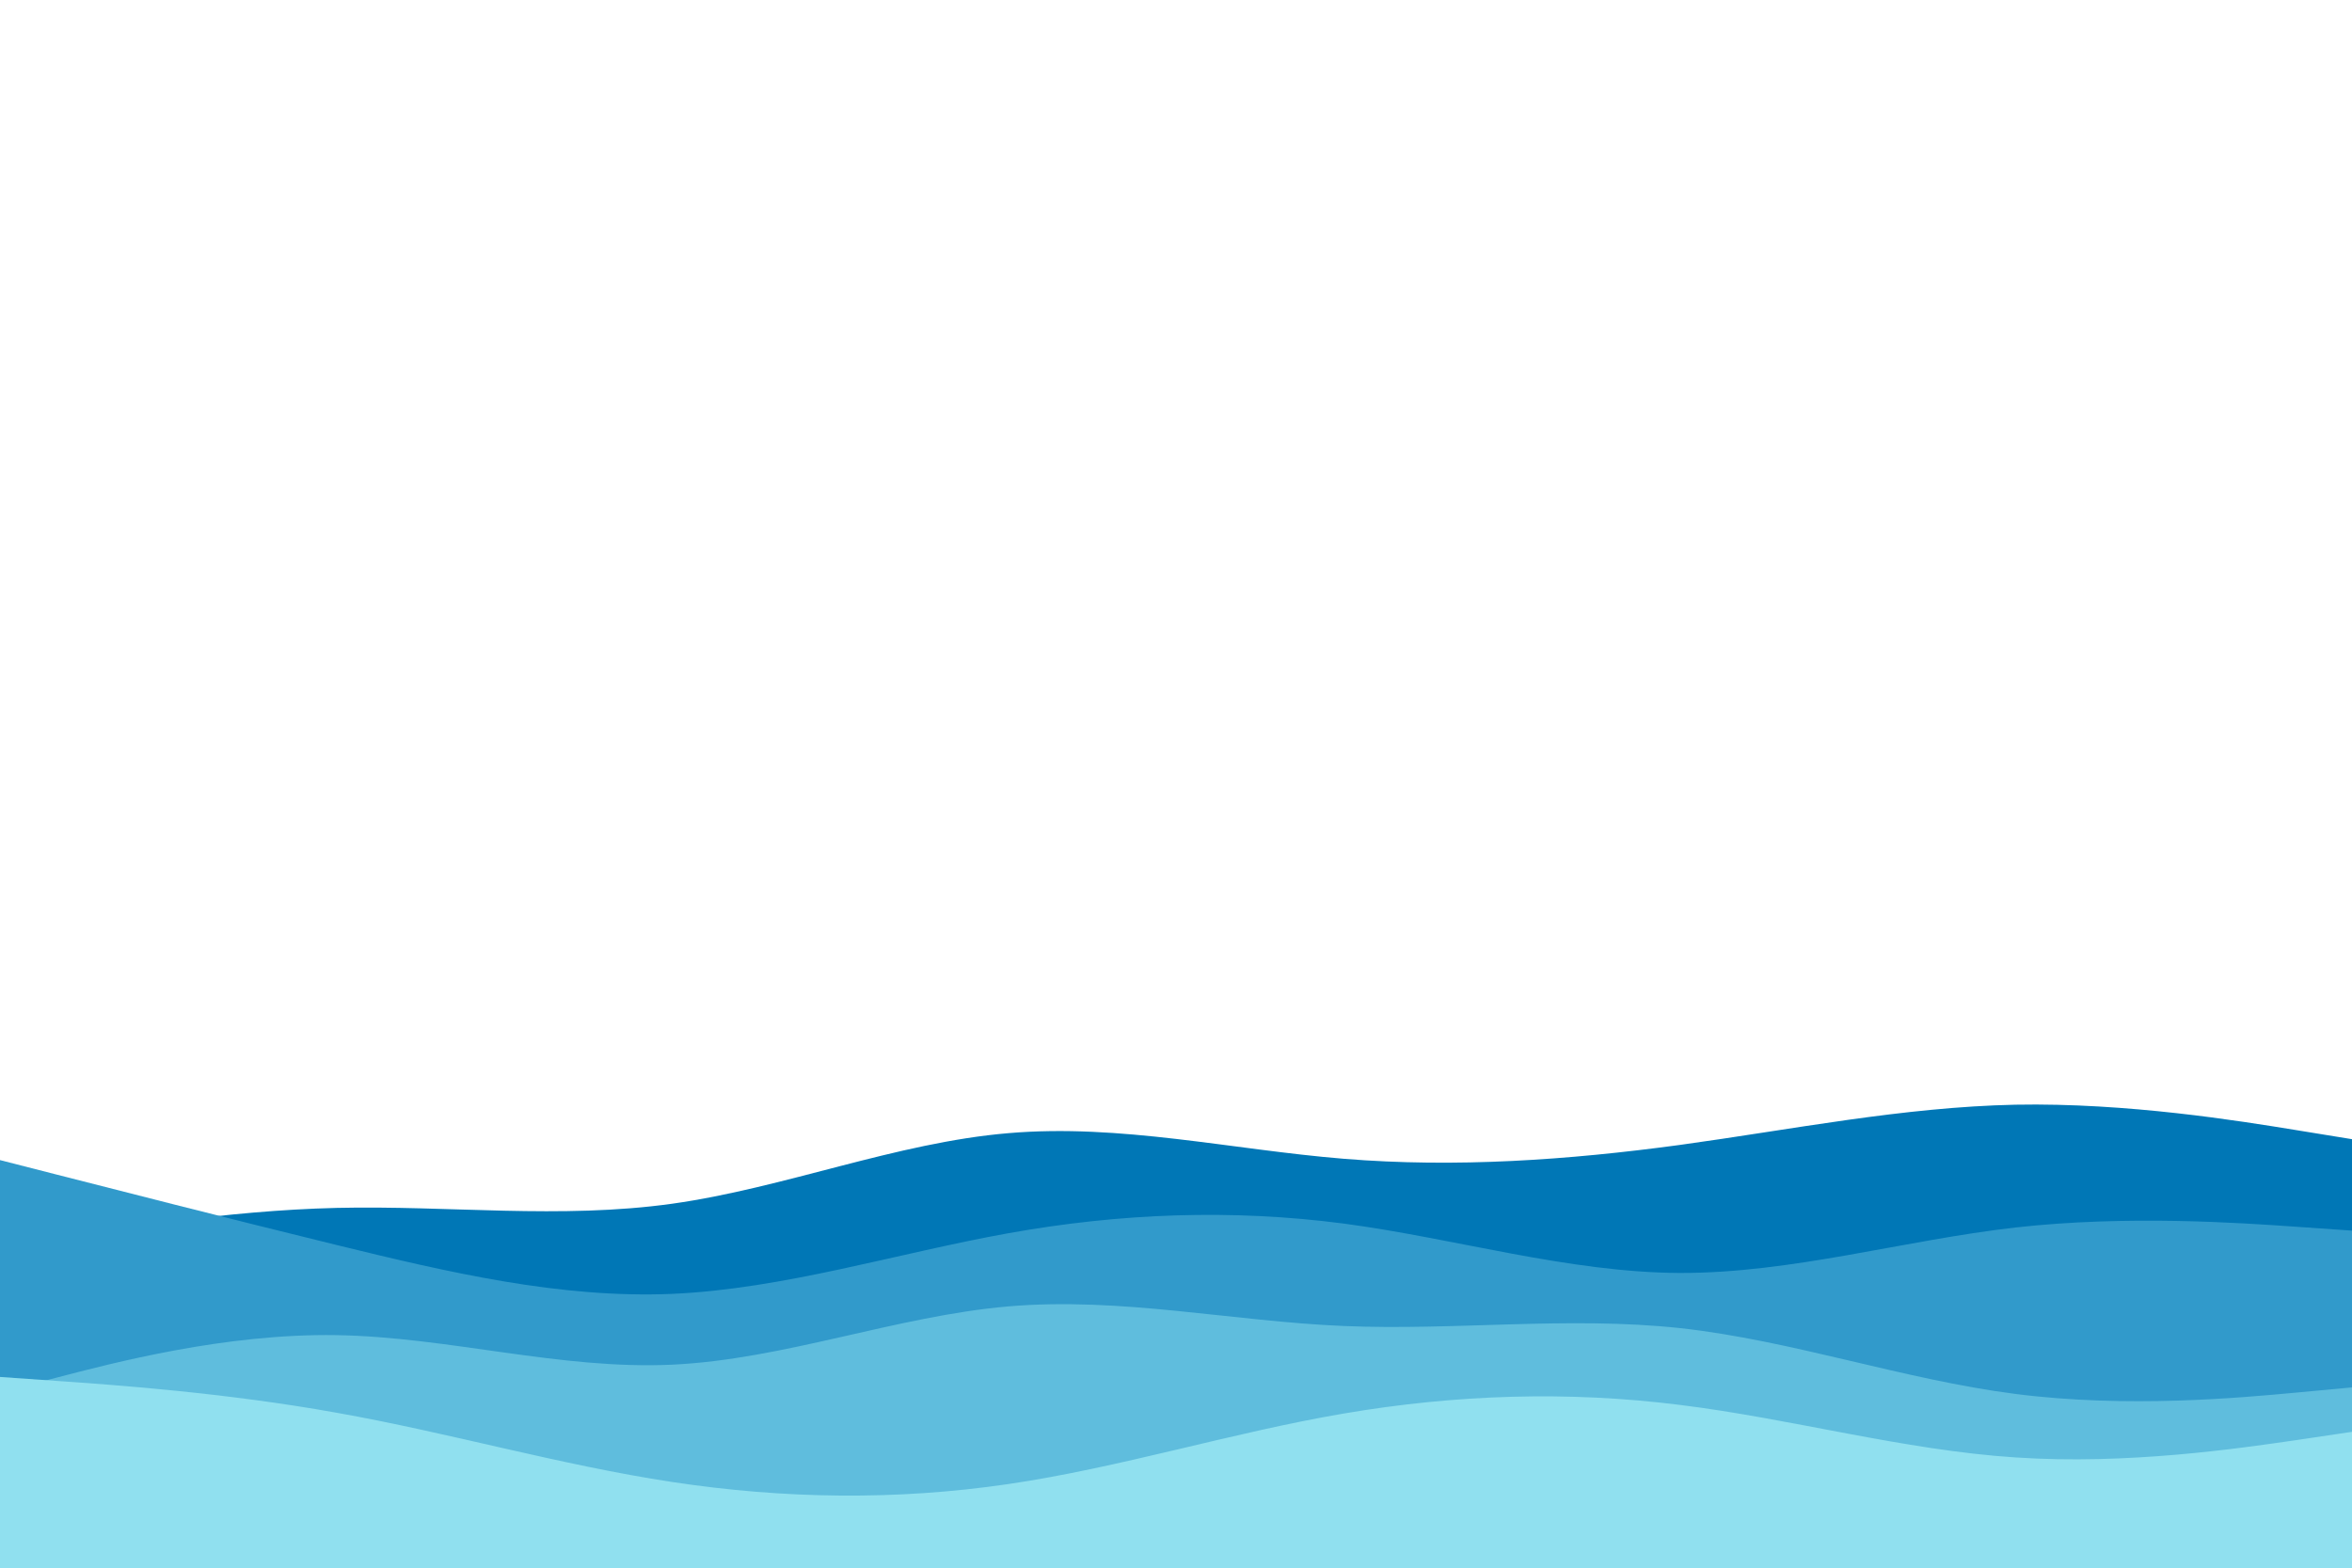
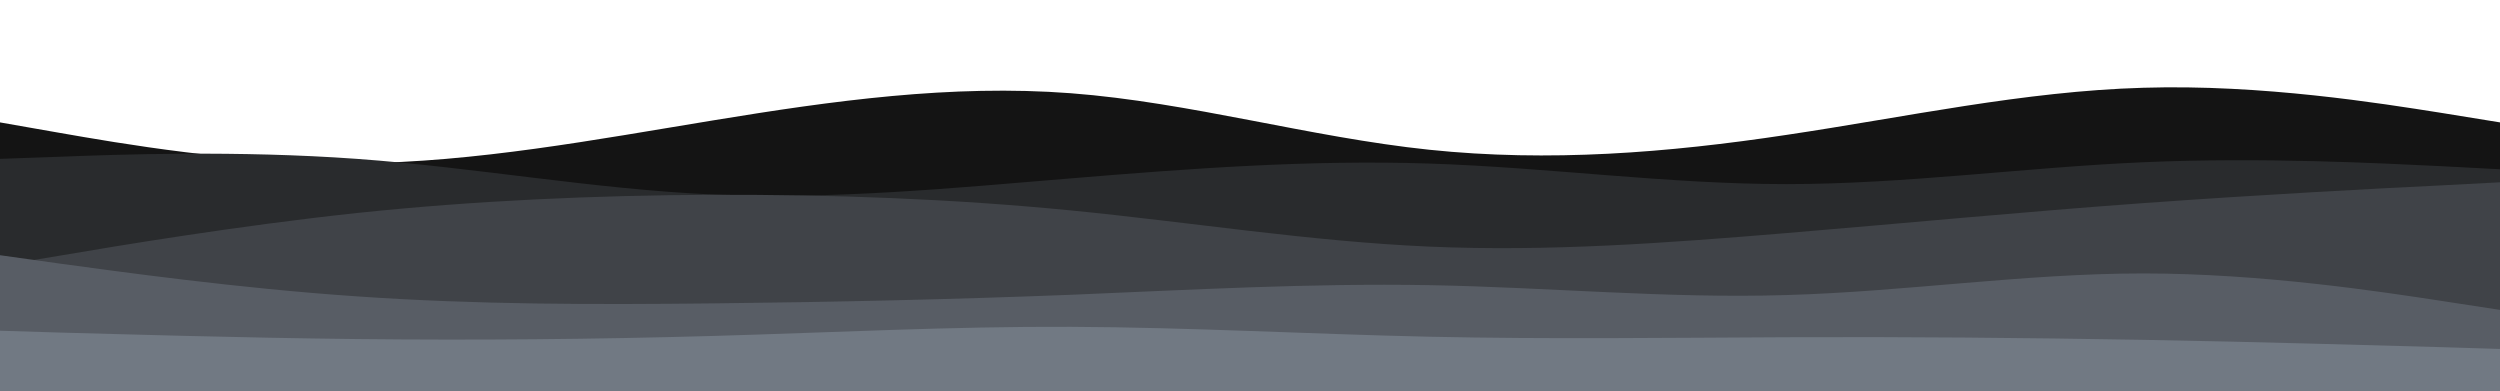
- <svg xmlns="http://www.w3.org/2000/svg" id="visual" viewBox="0 0 900 600" width="900" height="600" version="1.1">
-   <path d="M0 478L21.5 474.3C43 470.7 86 463.3 128.8 462.3C171.7 461.3 214.3 466.7 257.2 460.7C300 454.7 343 437.3 385.8 433.7C428.7 430 471.3 440 514.2 443.5C557 447 600 444 642.8 438.2C685.7 432.3 728.3 423.7 771.2 422.8C814 422 857 429 878.5 432.5L900 436L900 601L878.5 601C857 601 814 601 771.2 601C728.3 601 685.7 601 642.8 601C600 601 557 601 514.2 601C471.3 601 428.7 601 385.8 601C343 601 300 601 257.2 601C214.3 601 171.7 601 128.8 601C86 601 43 601 21.5 601L0 601Z" fill="#0077b6" />
-   <path d="M0 444L21.5 449.5C43 455 86 466 128.8 476.5C171.7 487 214.3 497 257.2 495.2C300 493.3 343 479.7 385.8 472C428.7 464.3 471.3 462.7 514.2 468.3C557 474 600 487 642.8 487.2C685.7 487.3 728.3 474.7 771.2 469.8C814 465 857 468 878.5 469.5L900 471L900 601L878.5 601C857 601 814 601 771.2 601C728.3 601 685.7 601 642.8 601C600 601 557 601 514.2 601C471.3 601 428.7 601 385.8 601C343 601 300 601 257.2 601C214.3 601 171.7 601 128.8 601C86 601 43 601 21.5 601L0 601Z" fill="#319acb" />
-   <path d="M0 533L21.5 527.3C43 521.7 86 510.3 128.8 511C171.7 511.7 214.3 524.3 257.2 522.3C300 520.3 343 503.7 385.8 500C428.7 496.3 471.3 505.7 514.2 507.5C557 509.3 600 503.7 642.8 508.3C685.7 513 728.3 528 771.2 533.5C814 539 857 535 878.5 533L900 531L900 601L878.5 601C857 601 814 601 771.2 601C728.3 601 685.7 601 642.8 601C600 601 557 601 514.2 601C471.3 601 428.7 601 385.8 601C343 601 300 601 257.2 601C214.3 601 171.7 601 128.8 601C86 601 43 601 21.5 601L0 601Z" fill="#5fbddd" />
-   <path d="M0 527L21.5 528.5C43 530 86 533 128.8 540.7C171.7 548.3 214.3 560.7 257.2 567.2C300 573.7 343 574.3 385.8 568C428.7 561.7 471.3 548.3 514.2 541C557 533.7 600 532.3 642.8 537.7C685.7 543 728.3 555 771.2 557.8C814 560.7 857 554.3 878.5 551.2L900 548L900 601L878.5 601C857 601 814 601 771.2 601C728.3 601 685.7 601 642.8 601C600 601 557 601 514.2 601C471.3 601 428.7 601 385.8 601C343 601 300 601 257.2 601C214.3 601 171.7 601 128.8 601C86 601 43 601 21.5 601L0 601Z" fill="#90e0ef" />
+ <svg xmlns="http://www.w3.org/2000/svg" id="visual" viewBox="0 0 960 150" width="960" height="150" version="1.1">
+   <path d="M0 47L22.8 51C45.7 55 91.3 63 137 62.7C182.7 62.3 228.3 53.7 274 46.2C319.7 38.7 365.3 32.3 411.2 35.8C457 39.3 503 52.7 548.8 57.5C594.7 62.3 640.3 58.7 686 51.8C731.7 45 777.3 35 823 33.7C868.7 32.3 914.3 39.7 937.2 43.3L960 47L960 151L937.2 151C914.3 151 868.7 151 823 151C777.3 151 731.7 151 686 151C640.3 151 594.7 151 548.8 151C503 151 457 151 411.2 151C365.3 151 319.7 151 274 151C228.3 151 182.7 151 137 151C91.3 151 45.7 151 22.8 151L0 151Z" fill="#141414" />
+   <path d="M0 61L22.8 60.2C45.7 59.3 91.3 57.7 137 61C182.7 64.3 228.3 72.7 274 74.7C319.7 76.7 365.3 72.3 411.2 68.5C457 64.7 503 61.3 548.8 62.8C594.7 64.3 640.3 70.7 686 70.7C731.7 70.7 777.3 64.3 823 62.3C868.7 60.3 914.3 62.7 937.2 63.8L960 65L960 151L937.2 151C914.3 151 868.7 151 823 151C777.3 151 731.7 151 686 151C640.3 151 594.7 151 548.8 151C503 151 457 151 411.2 151C365.3 151 319.7 151 274 151C228.3 151 182.7 151 137 151C91.3 151 45.7 151 22.8 151L0 151Z" fill="#292b2d" />
+   <path d="M0 102L22.8 98.2C45.7 94.3 91.3 86.7 137 81.8C182.7 77 228.3 75 274 74.8C319.7 74.7 365.3 76.3 411.2 80.8C457 85.3 503 92.7 548.8 94.7C594.7 96.7 640.3 93.3 686 89.5C731.7 85.7 777.3 81.3 823 78C868.7 74.7 914.3 72.3 937.2 71.2L960 70L960 151L937.2 151C914.3 151 868.7 151 823 151C777.3 151 731.7 151 686 151C640.3 151 594.7 151 548.8 151C503 151 457 151 411.2 151C365.3 151 319.7 151 274 151C228.3 151 182.7 151 137 151C91.3 151 45.7 151 22.8 151L0 151Z" fill="#404348" />
+   <path d="M0 98L22.8 101.2C45.7 104.3 91.3 110.7 137 113.8C182.7 117 228.3 117 274 116.5C319.7 116 365.3 115 411.2 113.2C457 111.3 503 108.7 548.8 109.5C594.7 110.3 640.3 114.7 686 113.3C731.7 112 777.3 105 823 105C868.7 105 914.3 112 937.2 115.5L960 119L960 151L937.2 151C914.3 151 868.7 151 823 151C777.3 151 731.7 151 686 151C640.3 151 594.7 151 548.8 151C503 151 457 151 411.2 151C365.3 151 319.7 151 274 151C228.3 151 182.7 151 137 151C91.3 151 45.7 151 22.8 151L0 151Z" fill="#585d65" />
+   <path d="M0 127L22.8 127.7C45.7 128.3 91.3 129.7 137 130.2C182.7 130.7 228.3 130.3 274 129C319.7 127.7 365.3 125.3 411.2 125.5C457 125.7 503 128.3 548.8 129.3C594.7 130.3 640.3 129.7 686 129.5C731.7 129.3 777.3 129.7 823 130.5C868.7 131.3 914.3 132.7 937.2 133.3L960 134L960 151L937.2 151C914.3 151 868.7 151 823 151C777.3 151 731.7 151 686 151C640.3 151 594.7 151 548.8 151C503 151 457 151 411.2 151C365.3 151 319.7 151 274 151C228.3 151 182.7 151 137 151C91.3 151 45.7 151 22.8 151L0 151Z" fill="#717983" />
</svg>
